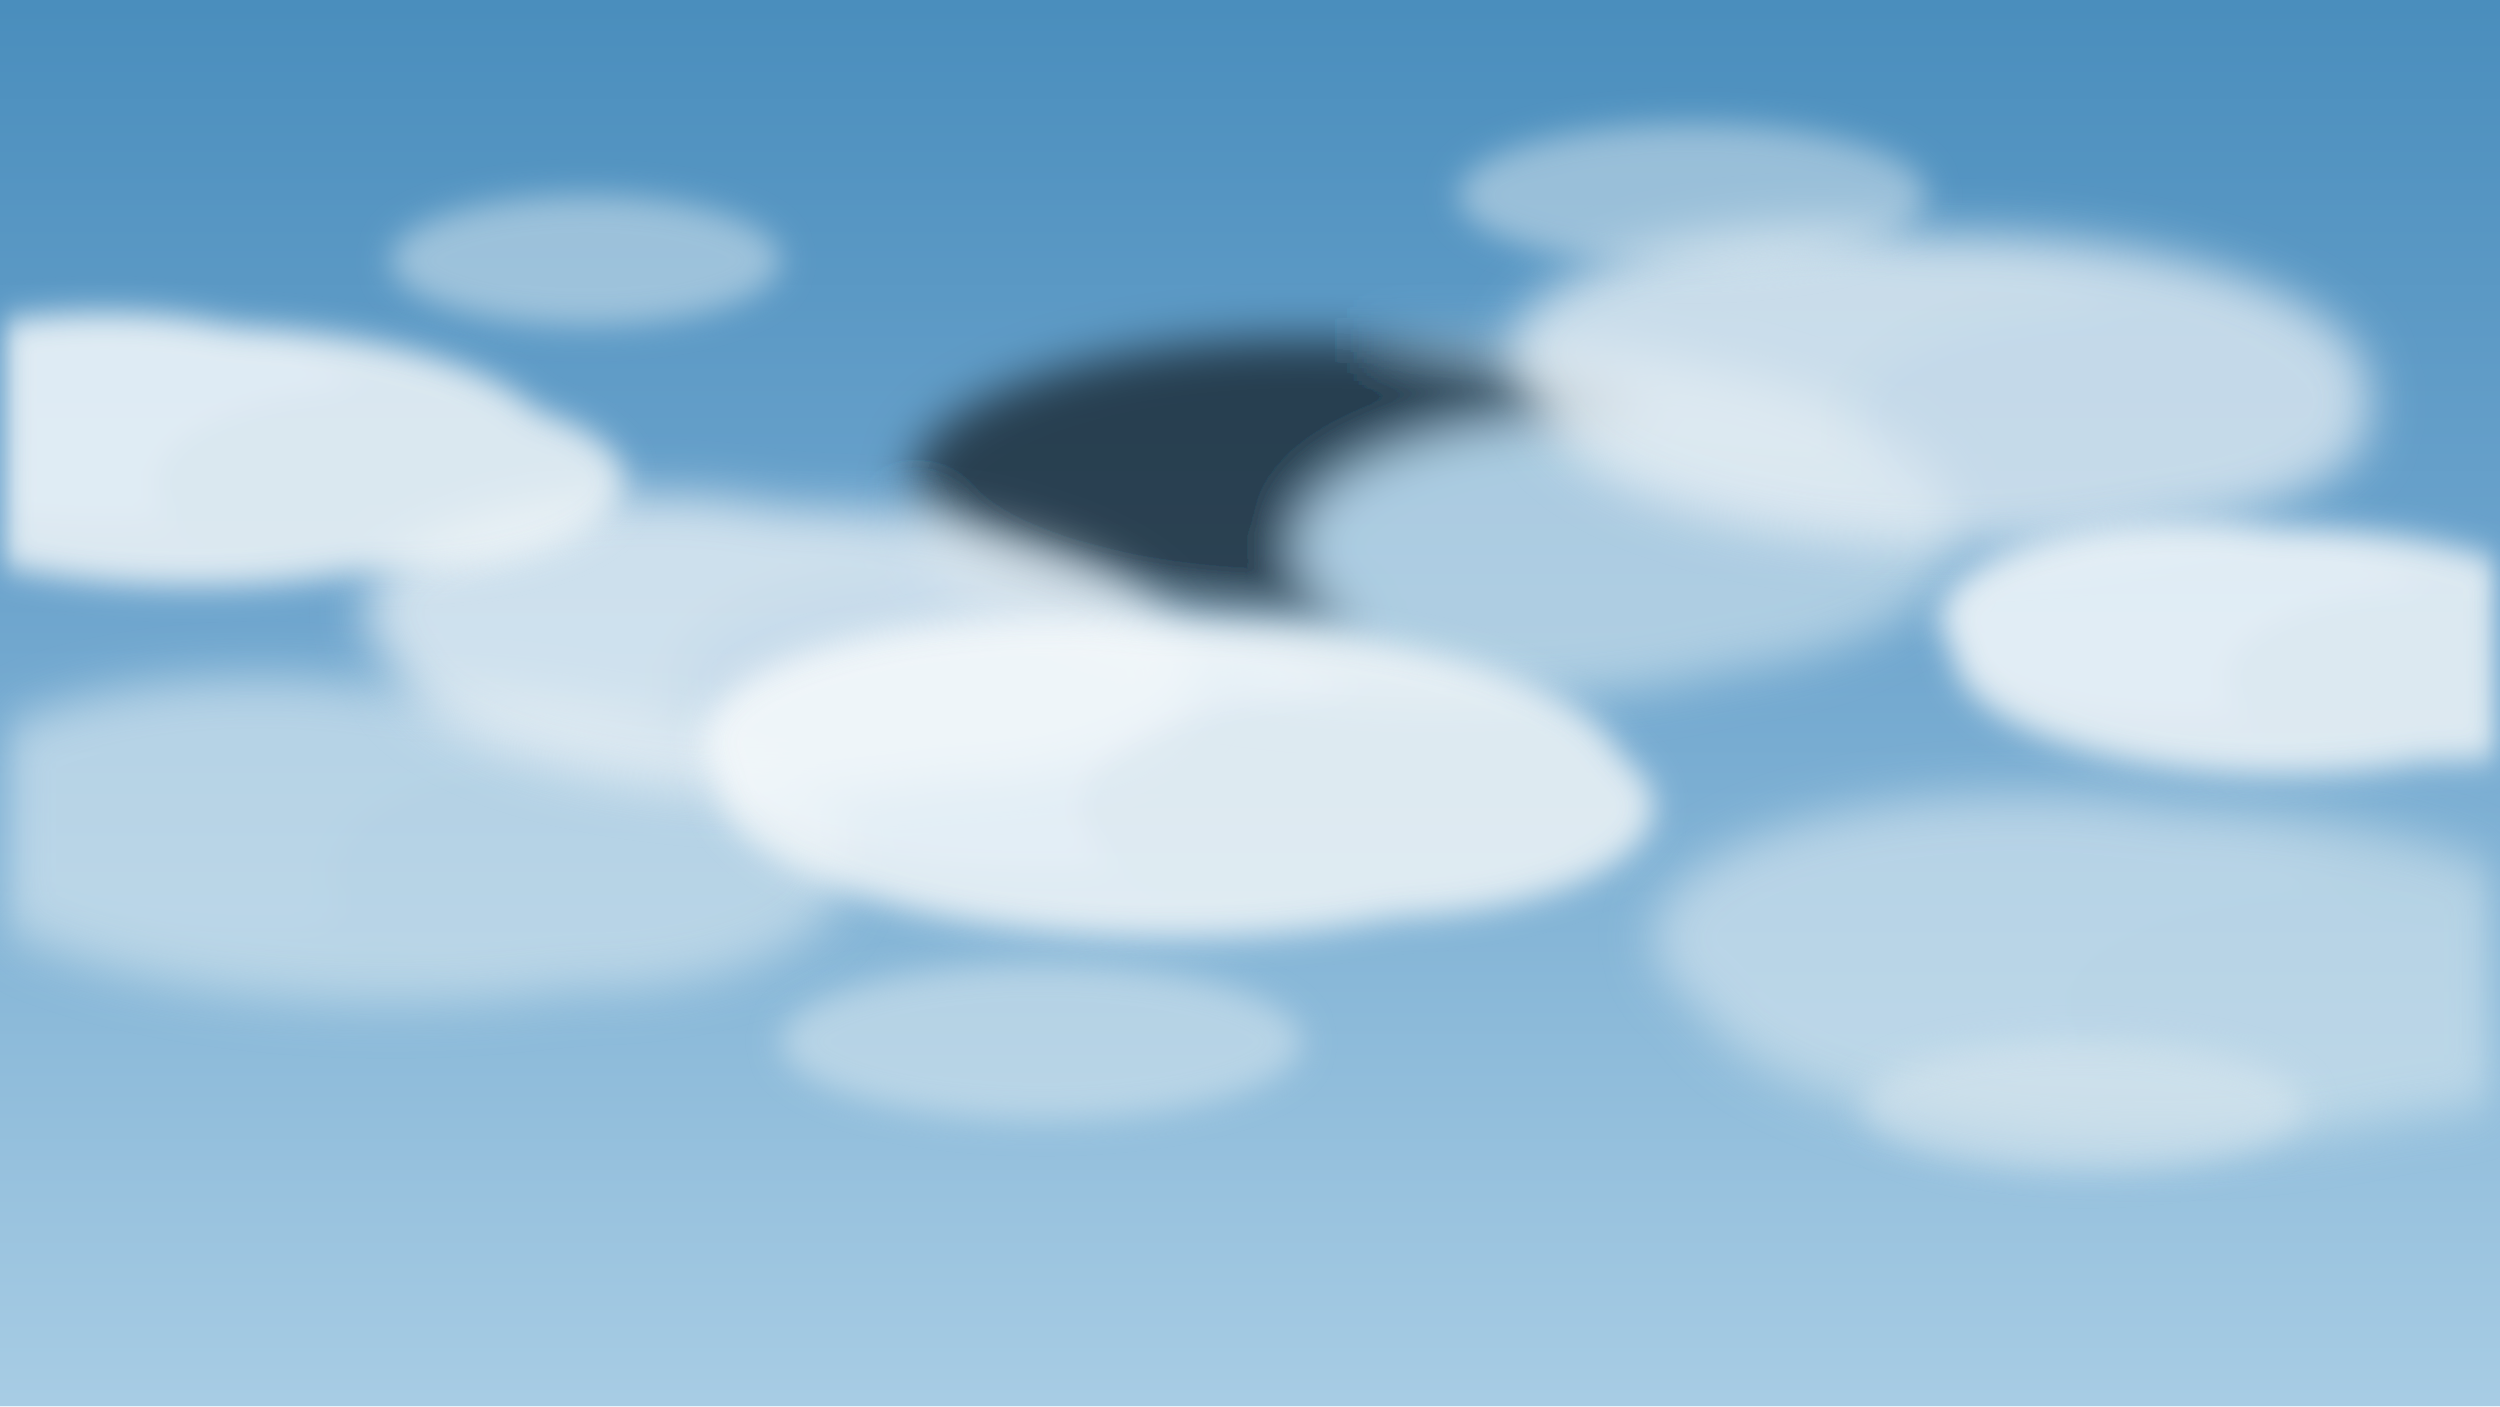
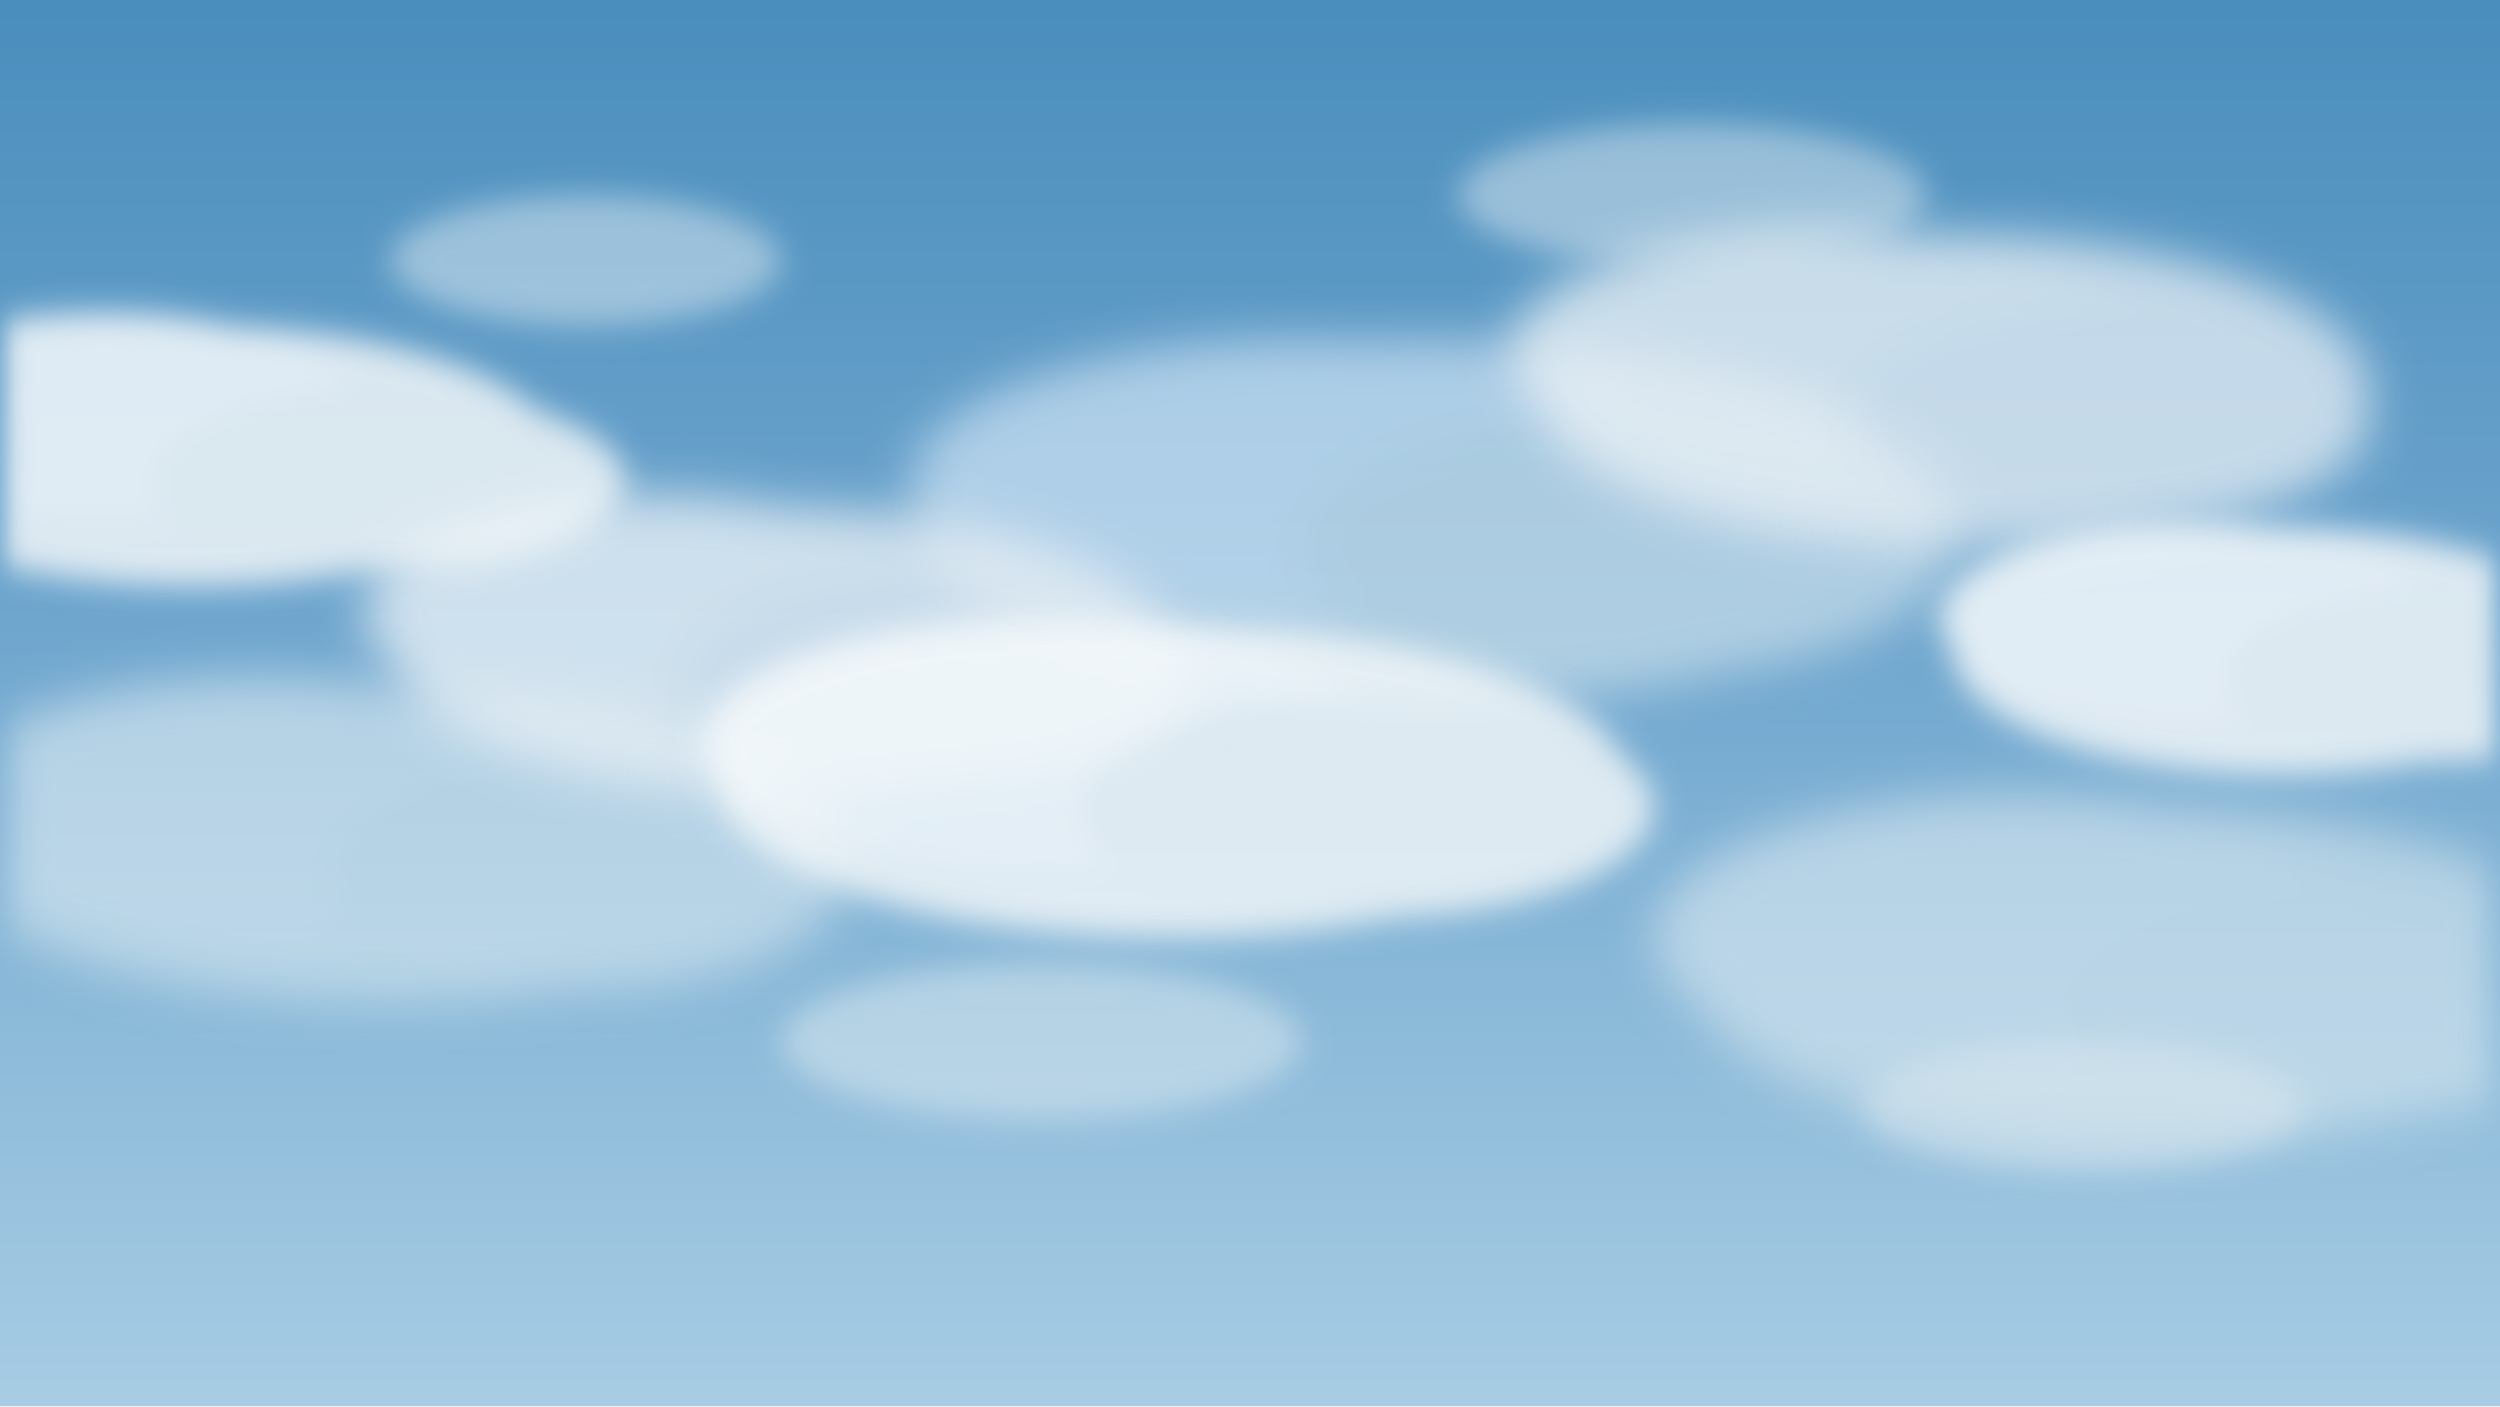
<svg xmlns="http://www.w3.org/2000/svg" viewBox="0 0 1920 1080">
  <defs>
    <linearGradient id="sky" x1="0" y1="0" x2="0" y2="1">
      <stop offset="0%" stop-color="#4a8ebd" />
      <stop offset="40%" stop-color="#6ba3cc" />
      <stop offset="70%" stop-color="#89b8d8" />
      <stop offset="100%" stop-color="#a7cce4" />
    </linearGradient>
    <filter id="cloud-blur">
      <feGaussianBlur in="SourceGraphic" stdDeviation="18" />
    </filter>
    <filter id="cloud-blur-sm">
      <feGaussianBlur in="SourceGraphic" stdDeviation="12" />
    </filter>
  </defs>
  <rect width="1920" height="1080" fill="url(#sky)" />
  <g filter="url(#cloud-blur)" opacity="0.6">
    <ellipse cx="300" cy="650" rx="350" ry="120" fill="#d8e8f0" />
    <ellipse cx="200" cy="620" rx="250" ry="100" fill="#e0edf4" />
    <ellipse cx="450" cy="670" rx="200" ry="90" fill="#dae9f1" />
    <ellipse cx="1100" cy="400" rx="400" ry="140" fill="#d5e6ee" />
-     <ellipse cx="1000" cy="370" rx="300" ry="110" fill="#dfe efb" />
+     <ellipse cx="1000" cy="370" rx="300" ry="110" fill="#dfeefb" />
    <ellipse cx="1250" cy="420" rx="250" ry="100" fill="#d8e8f0" />
    <ellipse cx="1650" cy="750" rx="350" ry="130" fill="#d3e4ec" />
    <ellipse cx="1550" cy="720" rx="280" ry="110" fill="#dbe9f2" />
    <ellipse cx="1800" cy="770" rx="220" ry="90" fill="#d8e8f0" />
  </g>
  <g filter="url(#cloud-blur)" opacity="0.75">
    <ellipse cx="600" cy="500" rx="300" ry="110" fill="#e8f0f5" />
    <ellipse cx="500" cy="470" rx="220" ry="90" fill="#eef4f8" />
    <ellipse cx="720" cy="520" rx="200" ry="80" fill="#e5eef4" />
    <ellipse cx="1500" cy="300" rx="320" ry="120" fill="#e8f0f5" />
    <ellipse cx="1400" cy="270" rx="240" ry="95" fill="#edf3f7" />
    <ellipse cx="1620" cy="320" rx="200" ry="85" fill="#e5eef4" />
  </g>
  <g filter="url(#cloud-blur-sm)" opacity="0.85">
    <ellipse cx="150" cy="350" rx="280" ry="100" fill="#f0f5f8" />
    <ellipse cx="80" cy="320" rx="200" ry="80" fill="#f5f9fb" />
    <ellipse cx="300" cy="370" rx="180" ry="70" fill="#eef4f7" />
    <ellipse cx="900" cy="600" rx="350" ry="120" fill="#f0f5f8" />
    <ellipse cx="800" cy="570" rx="260" ry="95" fill="#f5f9fb" />
    <ellipse cx="1050" cy="620" rx="220" ry="85" fill="#eef4f7" />
    <ellipse cx="1750" cy="500" rx="250" ry="95" fill="#f0f5f8" />
    <ellipse cx="1680" cy="475" rx="190" ry="75" fill="#f5f9fb" />
    <ellipse cx="1870" cy="520" rx="160" ry="65" fill="#eef4f7" />
  </g>
  <g filter="url(#cloud-blur-sm)" opacity="0.5">
    <ellipse cx="450" cy="200" rx="150" ry="50" fill="#e0ecf2" />
    <ellipse cx="1300" cy="150" rx="180" ry="55" fill="#dde9f0" />
    <ellipse cx="800" cy="800" rx="200" ry="60" fill="#e0ecf2" />
    <ellipse cx="1600" cy="850" rx="170" ry="50" fill="#dde9f0" />
  </g>
</svg>
